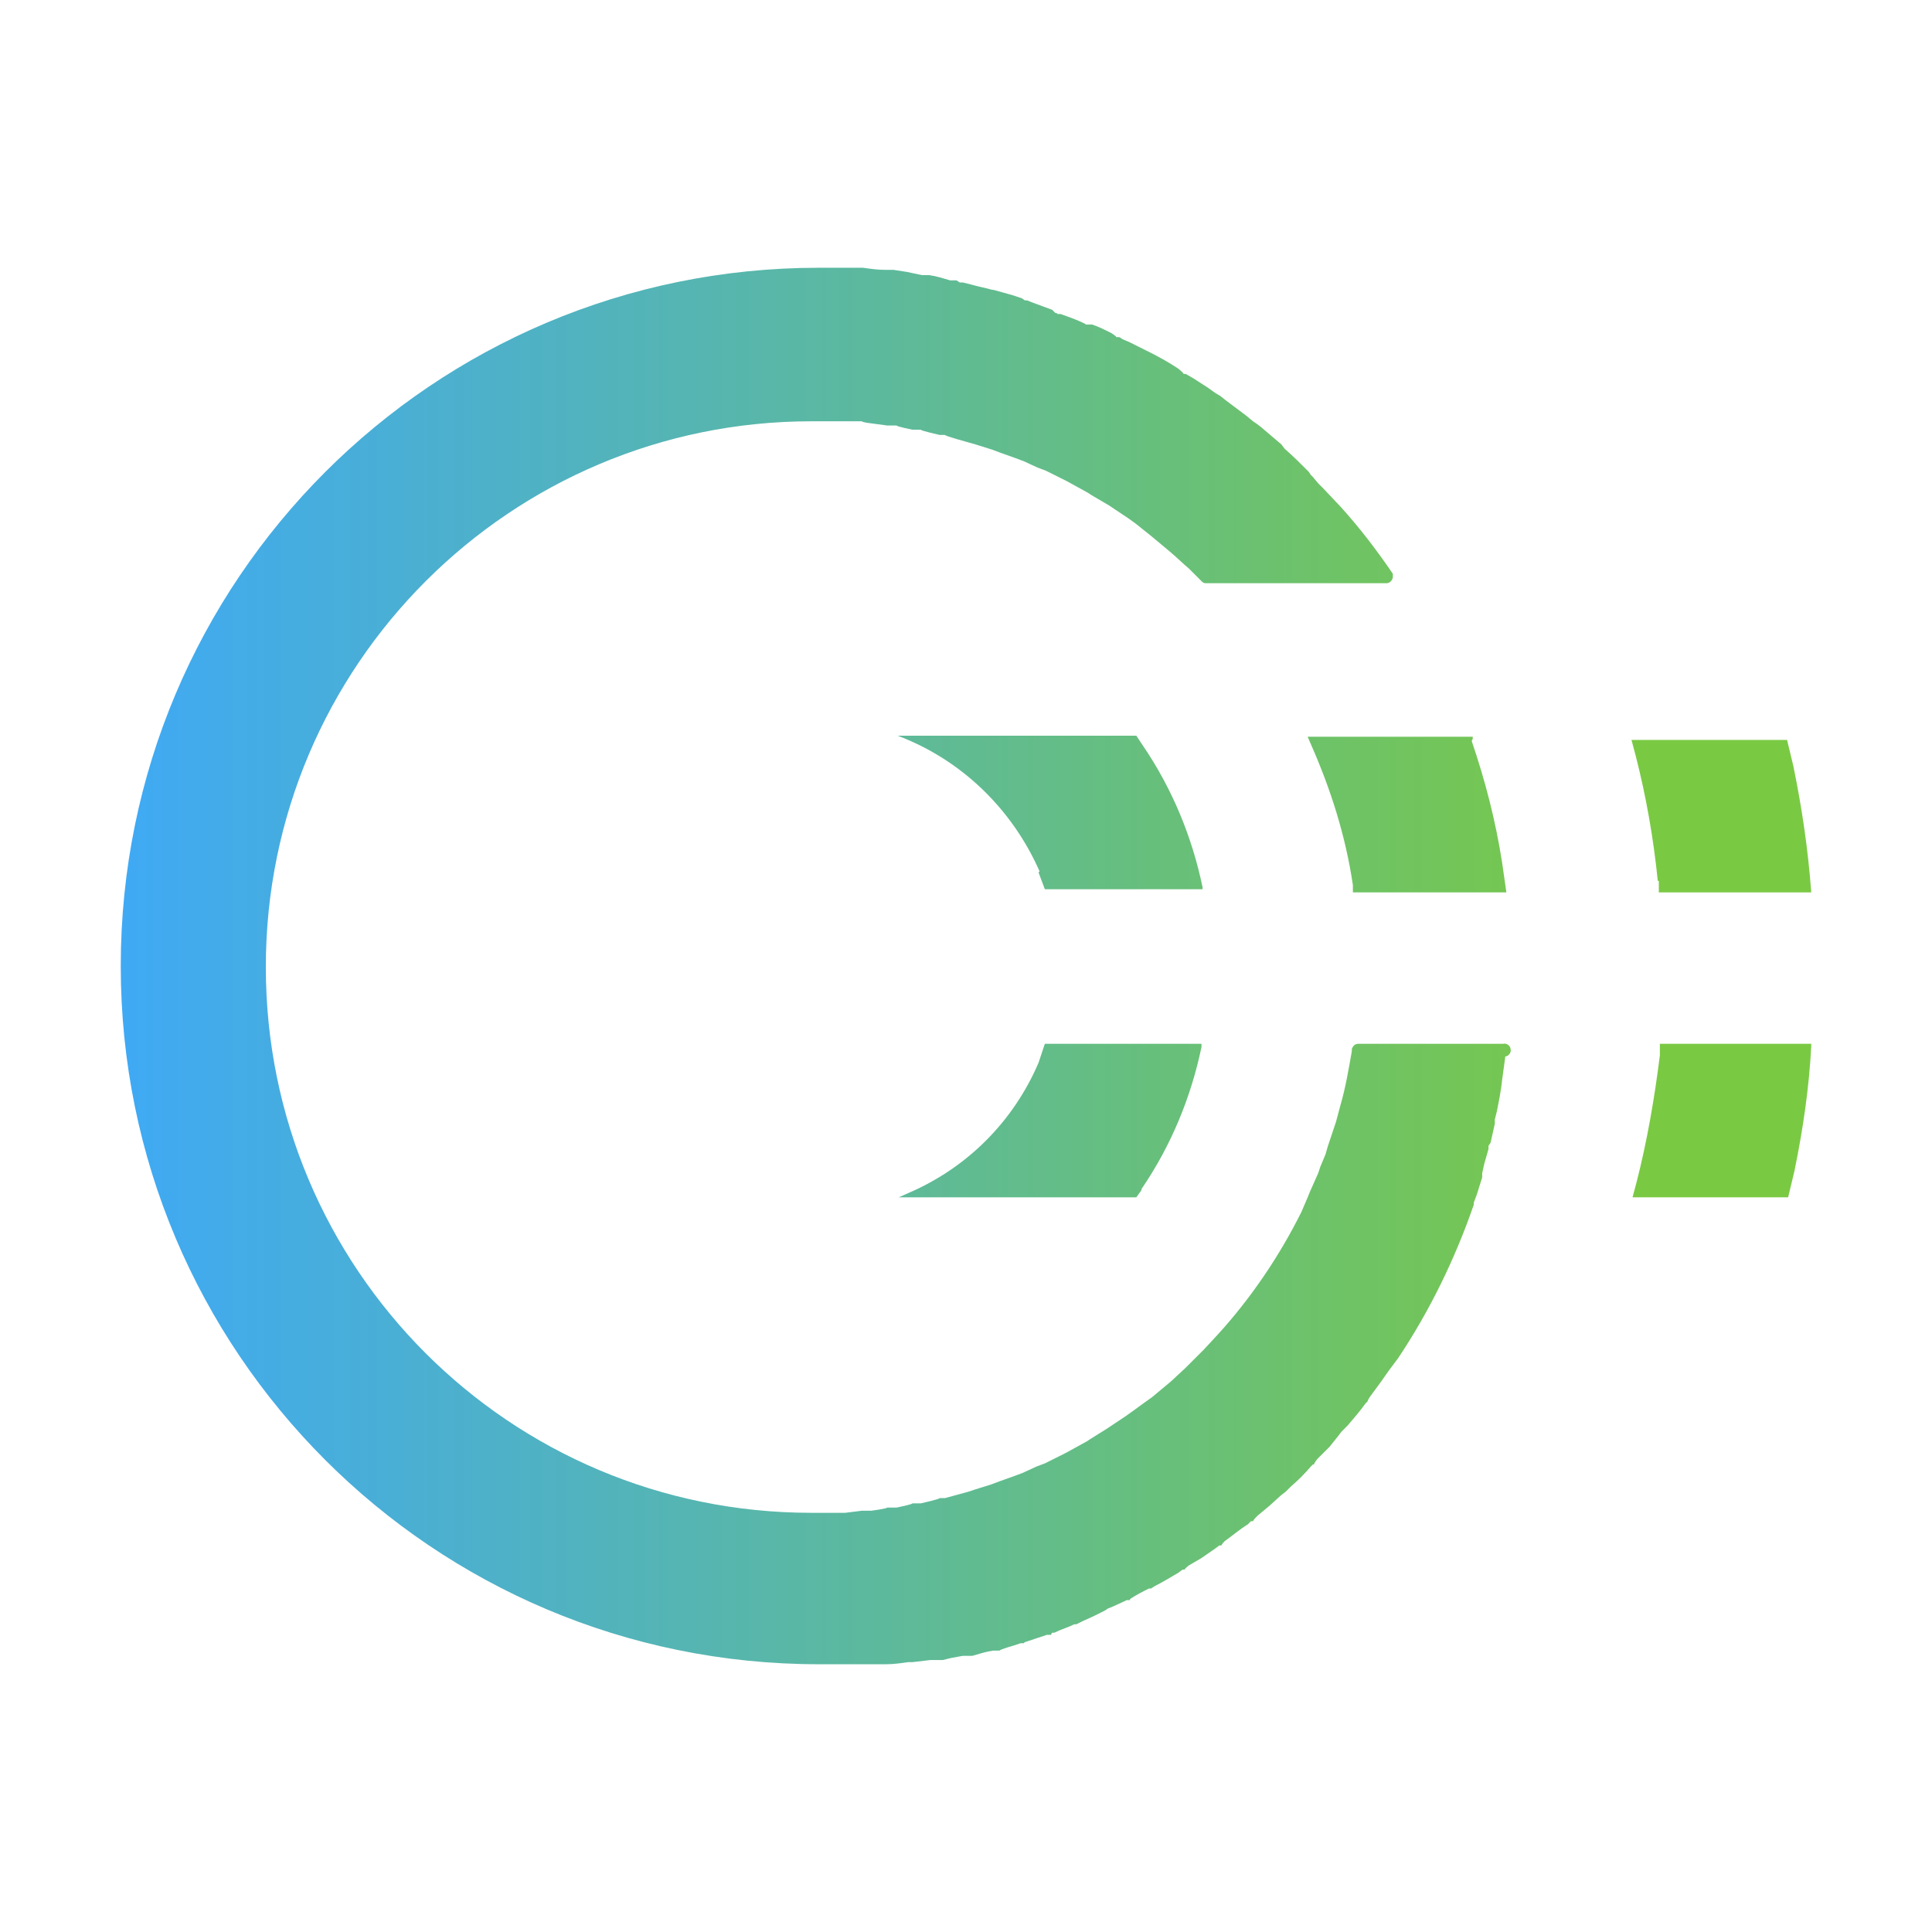
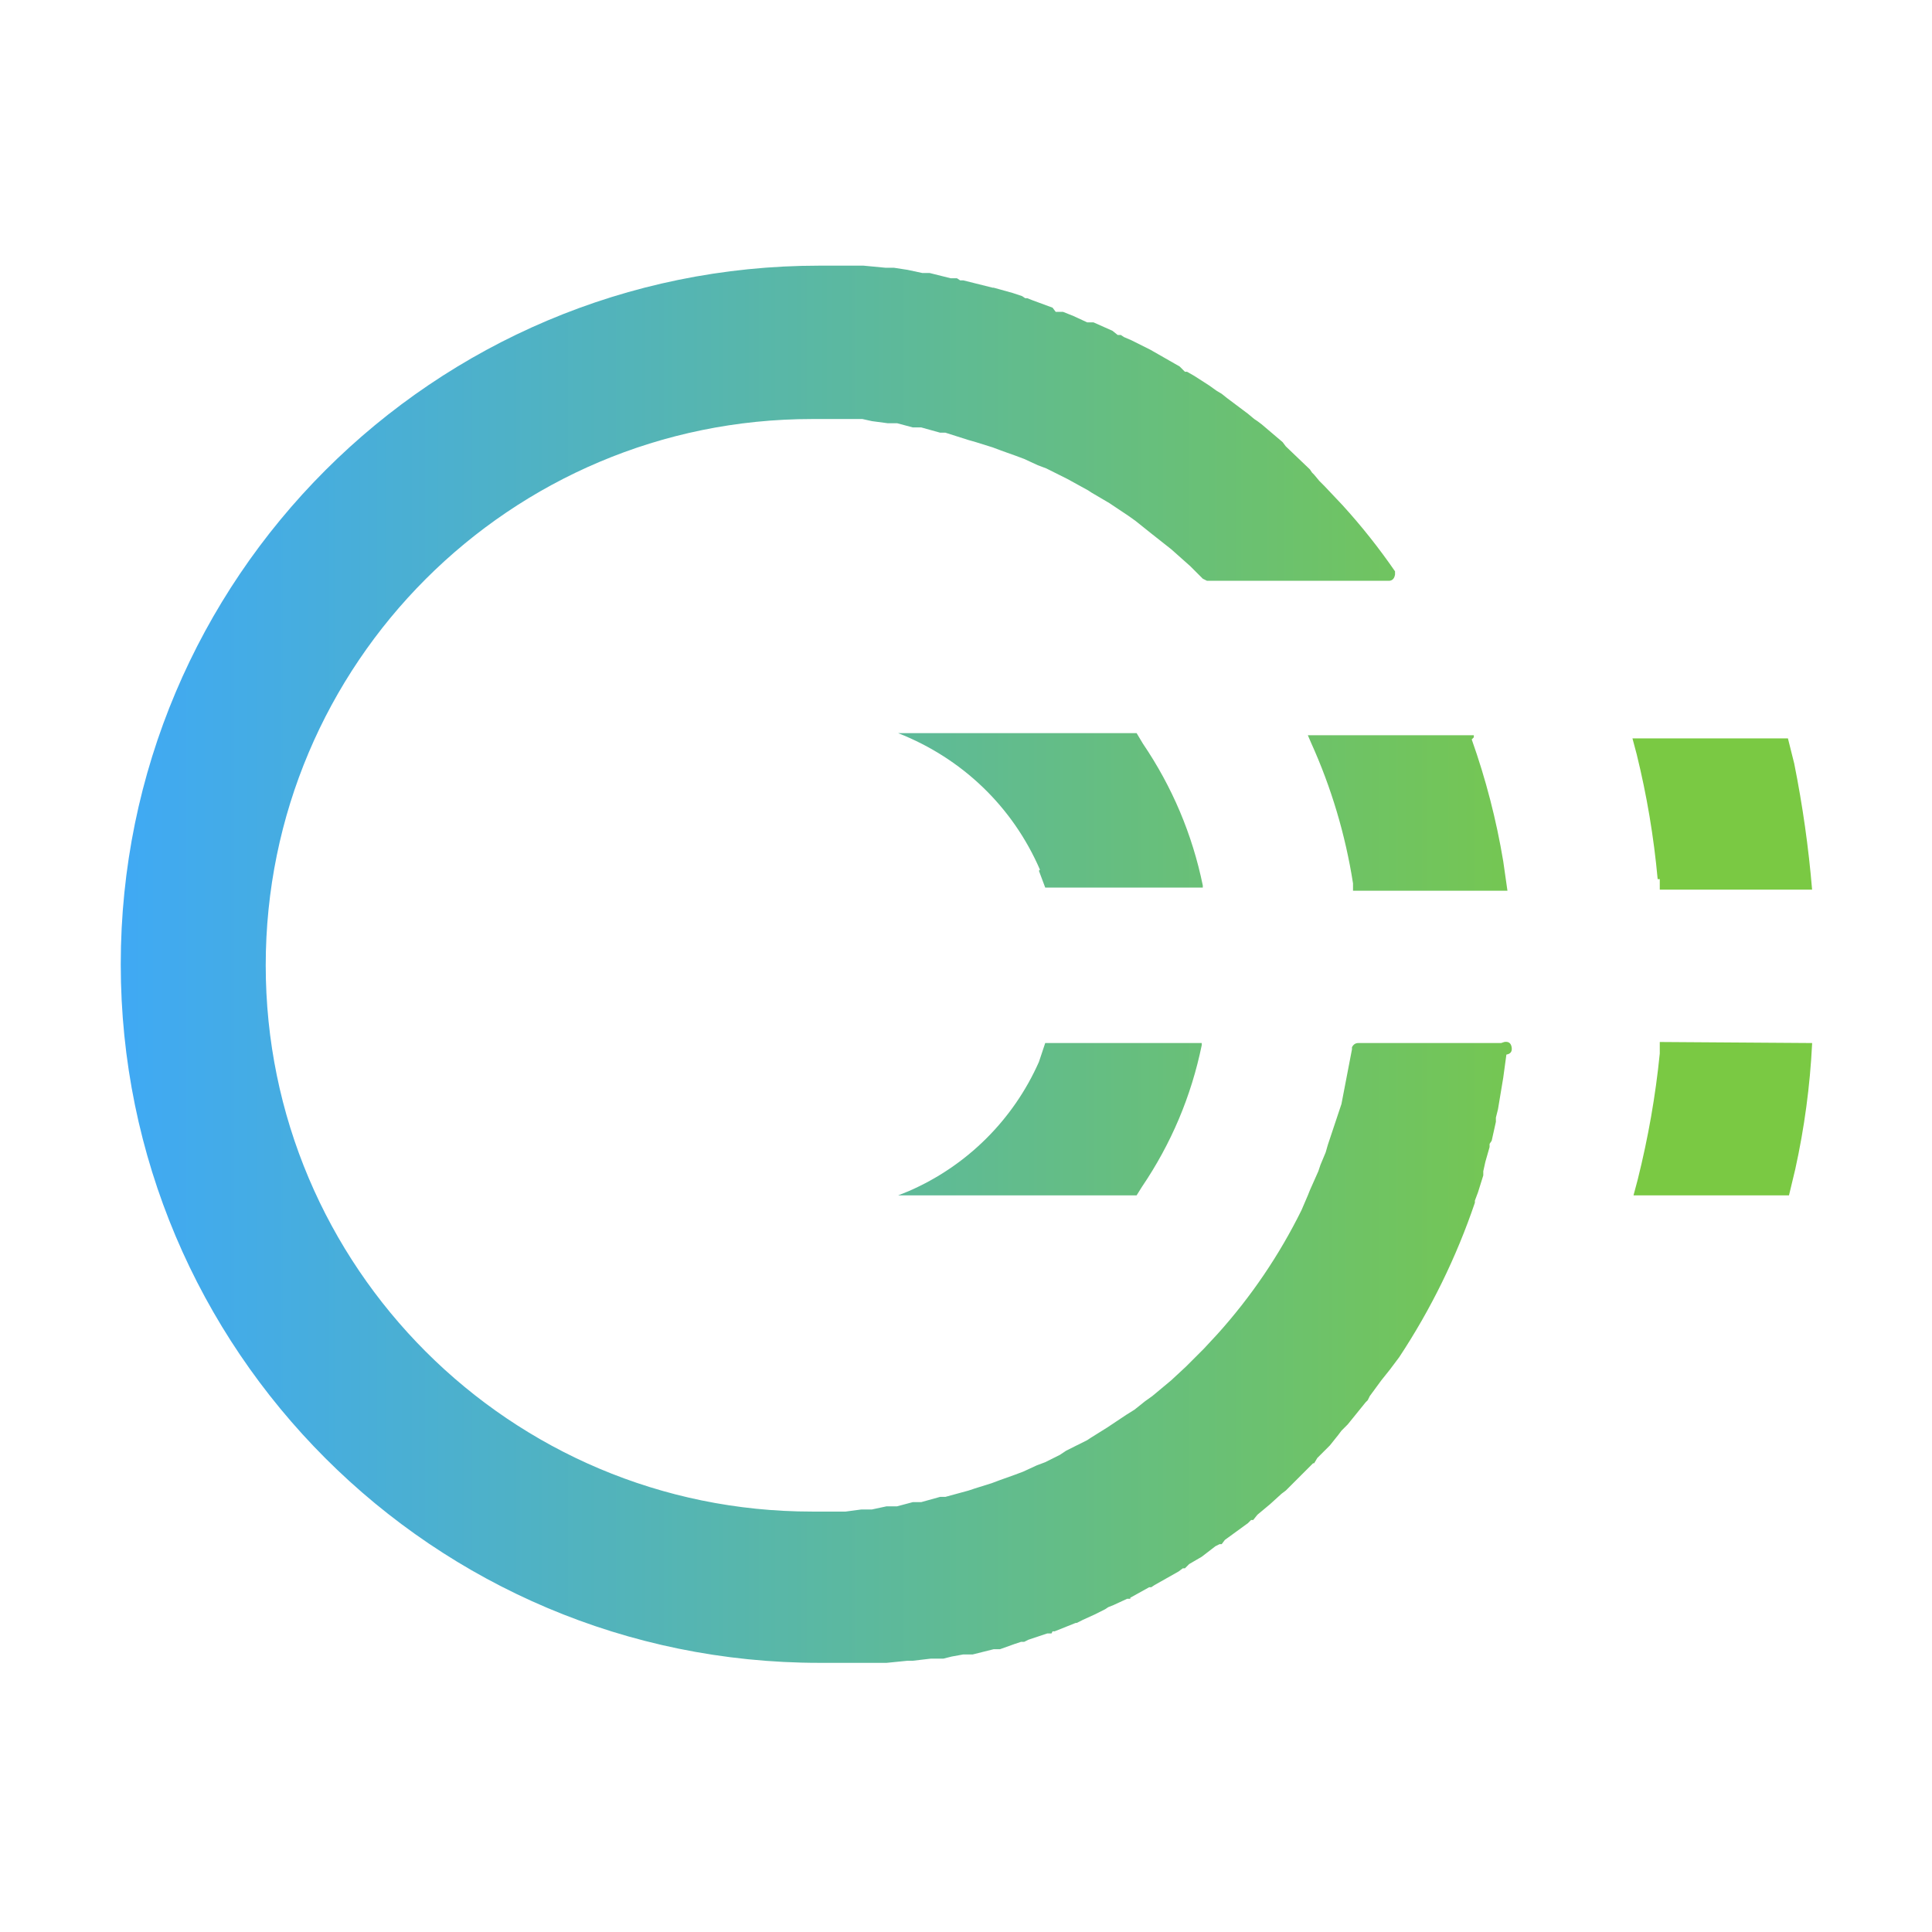
<svg xmlns="http://www.w3.org/2000/svg" viewBox="0 0 32 32">
  <defs>
-     <linearGradient id="gradient_1" gradientUnits="userSpaceOnUse" x1="-0.601" y1="66.801" x2="161" y2="66.801">
-       <stop offset="0" stop-color="#3FA9F5" />
-       <stop offset="0.9" stop-color="#7AC943" />
+     <linearGradient id="a" x1="-.6" x2="161" y1="66.8" y2="66.8" gradientUnits="userSpaceOnUse">
+       <stop offset="0" stop-color="#3fa9f5" />
+       <stop offset=".9" stop-color="#7ac943" />
    </linearGradient>
  </defs>
-   <g transform="translate(2 2) scale(0.173913)">
-     <path d="M131.363 73.911C131.363 73.911 117.846 73.911 117.846 73.911C117.546 73.911 117.346 74.112 117.246 74.412C117.246 74.412 117.246 74.612 117.246 74.612C116.945 76.315 116.645 78.118 116.144 79.82C116.144 79.82 115.744 81.322 115.744 81.322L115.744 81.322L115.544 81.923L115.343 82.524L114.943 83.726L114.742 84.427L114.242 85.629L114.042 86.23L113.241 88.032L113.241 88.032L113.04 88.533L113.04 88.533C113.04 88.533 112.44 89.935 112.44 89.935C110.337 94.142 107.634 98.148 104.43 101.653C104.43 101.653 103.128 103.055 103.128 103.055L101.626 104.557L101.426 104.758L100.024 106.059L99.423 106.56L98.222 107.562L97.521 108.062L96.42 108.864L95.719 109.364L94.517 110.166L93.917 110.566L92.315 111.568L92.014 111.768L90.012 112.87L89.411 113.17L88.009 113.871L87.208 114.172L85.907 114.773L85.106 115.073L83.704 115.574L82.903 115.874L81.301 116.375L80.7 116.575L78.498 117.176C78.498 117.176 77.997 117.176 77.997 117.176C77.997 117.276 76.195 117.677 76.195 117.677C76.195 117.677 75.394 117.677 75.394 117.677C75.394 117.777 73.892 118.078 73.892 118.078C73.892 118.078 72.991 118.078 72.991 118.078C72.991 118.178 71.489 118.378 71.489 118.378C71.489 118.378 70.588 118.378 70.588 118.378C70.588 118.378 68.986 118.578 68.986 118.578C68.986 118.578 65.782 118.578 65.782 118.578C37.046 118.578 13.817 95.343 13.817 66.6C13.817 37.857 37.146 14.622 65.782 14.622C65.782 14.622 68.185 14.622 68.185 14.622C68.185 14.622 68.986 14.622 68.986 14.622C68.986 14.622 70.588 14.622 70.588 14.622C70.588 14.722 71.489 14.822 71.489 14.822C71.489 14.822 72.991 15.023 72.991 15.023C72.991 15.023 73.892 15.023 73.892 15.023C73.892 15.123 75.394 15.423 75.394 15.423C75.394 15.423 76.195 15.423 76.195 15.423C76.195 15.523 77.997 15.924 77.997 15.924C77.997 15.924 78.498 15.924 78.498 15.924C78.498 16.024 80.7 16.625 80.7 16.625C80.7 16.625 81.401 16.825 81.401 16.825L83.003 17.326L83.804 17.627L85.206 18.127L86.007 18.428L87.308 19.029L88.109 19.329L89.511 20.03L90.112 20.331L92.114 21.432L92.415 21.633L94.117 22.634L94.718 23.035L95.919 23.836L96.62 24.337L97.621 25.138L98.122 25.538L98.122 25.538C98.122 25.538 99.924 27.041 99.924 27.041C100.525 27.541 101.126 28.142 101.726 28.643C101.726 28.643 102.928 29.845 102.928 29.845C103.028 29.945 103.128 30.045 103.328 30.045C103.328 30.045 120.55 30.045 120.55 30.045C120.85 30.045 121.151 29.745 121.151 29.444C121.151 29.344 121.151 29.244 121.151 29.144C119.649 26.941 118.047 24.837 116.244 22.834C116.244 22.834 114.542 21.032 114.542 21.032L114.542 21.032L114.042 20.531L113.541 19.93L113.541 19.93L113.341 19.73C113.341 19.73 113.14 19.429 113.14 19.429C112.34 18.628 111.639 17.927 110.838 17.226C110.838 17.226 110.838 17.226 110.838 17.226C110.838 17.226 110.537 16.825 110.537 16.825C110.537 16.825 108.535 15.123 108.535 15.123L108.134 14.822L107.834 14.622L107.834 14.622L107.233 14.121L106.032 13.22L105.231 12.619L104.73 12.218L104.73 12.218L104.229 11.918L103.529 11.417L102.127 10.516L101.426 10.115C101.426 10.115 101.226 10.115 101.226 10.115C101.226 10.015 100.725 9.614 100.725 9.614C99.824 9.014 98.923 8.513 97.922 8.012C97.922 8.012 97.922 8.012 97.922 8.012C97.321 7.712 96.72 7.411 96.119 7.111C96.119 7.111 95.418 6.81 95.418 6.81L95.118 6.61C95.118 6.61 94.818 6.61 94.818 6.61C94.818 6.51 94.317 6.209 94.317 6.209C93.716 5.909 93.116 5.608 92.515 5.408C92.515 5.408 92.315 5.408 92.315 5.408C92.315 5.408 92.215 5.408 92.215 5.408C92.215 5.408 91.914 5.408 91.914 5.408C91.914 5.308 90.612 4.807 90.612 4.807C90.612 4.807 89.511 4.407 89.511 4.407C89.511 4.407 89.211 4.407 89.211 4.407C89.211 4.306 89.011 4.306 89.011 4.306C89.011 4.306 88.71 4.006 88.71 4.006L86.808 3.305L86.307 3.105C86.307 3.105 86.107 3.105 86.107 3.105C86.107 3.105 85.807 2.904 85.807 2.904C85.807 2.904 84.905 2.604 84.905 2.604L83.103 2.103C83.103 2.103 83.003 2.103 83.003 2.103C82.302 1.903 81.701 1.803 81.001 1.602C81.001 1.602 80.2 1.402 80.2 1.402C80.2 1.402 79.899 1.402 79.899 1.402C79.899 1.402 79.599 1.202 79.599 1.202C79.599 1.202 78.998 1.202 78.998 1.202C78.297 1.002 77.697 0.801 76.996 0.701C76.996 0.701 76.295 0.701 76.295 0.701L74.893 0.401L73.591 0.2C73.591 0.2 72.79 0.2 72.79 0.2C72.09 0.2 71.389 0.1 70.688 0C70.688 0 68.585 0 68.585 0C67.884 0 67.183 0 66.483 0C29.737 0 0 29.745 0 66.5C0 103.255 29.737 133 66.483 133C66.483 133 71.789 133 71.789 133C71.789 133 72.29 133 72.29 133C72.29 133 72.891 133 72.891 133C73.591 133 74.292 132.9 74.993 132.8C74.993 132.8 75.394 132.8 75.394 132.8L77.096 132.599C77.096 132.599 77.597 132.599 77.597 132.599C77.597 132.599 77.897 132.599 77.897 132.599C77.897 132.599 78.297 132.599 78.297 132.599C78.297 132.599 79.098 132.399 79.098 132.399C79.098 132.399 80.2 132.199 80.2 132.199C80.2 132.199 80.6 132.199 80.6 132.199C80.6 132.199 80.8 132.199 80.8 132.199C80.8 132.199 81.101 132.199 81.101 132.199C81.802 131.999 82.403 131.798 83.103 131.698C83.103 131.698 83.704 131.698 83.704 131.698C83.704 131.598 85.106 131.197 85.106 131.197C85.106 131.197 85.707 130.997 85.707 130.997C85.707 130.997 86.007 130.997 86.007 130.997C86.007 130.897 86.407 130.797 86.407 130.797C86.407 130.797 87.008 130.596 87.008 130.596L88.21 130.196C88.21 130.196 88.61 130.196 88.61 130.196C88.61 130.096 88.71 129.996 88.71 129.996C88.71 129.996 88.91 129.996 88.91 129.996C89.511 129.695 90.212 129.495 90.813 129.194C90.813 129.194 91.013 129.194 91.013 129.194C91.013 129.194 91.213 129.094 91.213 129.094C91.213 129.094 91.614 128.894 91.614 128.894L92.715 128.393L93.316 128.093L93.717 127.892L94.017 127.692L94.517 127.492L95.819 126.891C95.819 126.891 96.12 126.891 96.12 126.891C96.12 126.791 96.12 126.791 96.12 126.791C96.12 126.791 96.12 126.791 96.12 126.791C96.72 126.39 97.321 126.09 97.922 125.789C97.922 125.789 98.122 125.789 98.122 125.789C98.122 125.789 98.422 125.589 98.422 125.589C99.223 125.188 100.024 124.688 100.725 124.287C100.725 124.287 101.126 123.986 101.126 123.986C101.126 123.986 101.326 123.986 101.326 123.986C101.326 123.886 101.727 123.586 101.727 123.586C101.727 123.586 102.928 122.885 102.928 122.885L104.23 121.983L104.63 121.683C104.63 121.683 104.83 121.683 104.83 121.683C104.83 121.583 105.131 121.282 105.131 121.282C105.832 120.782 106.533 120.181 107.334 119.68C107.334 119.68 107.634 119.38 107.634 119.38C107.634 119.38 107.834 119.38 107.834 119.38C107.834 119.279 108.235 118.879 108.235 118.879C108.235 118.879 109.436 117.877 109.436 117.877L110.538 116.876L110.938 116.575L110.938 116.575L111.138 116.375C111.138 116.375 111.439 116.075 111.439 116.075C112.14 115.474 112.74 114.873 113.341 114.172C113.341 114.172 113.541 113.971 113.541 113.971C113.541 113.971 113.641 113.971 113.641 113.971C113.641 113.871 113.942 113.471 113.942 113.471C113.942 113.471 115.143 112.269 115.143 112.269L115.944 111.267L116.245 110.867L116.245 110.867L116.445 110.666C116.445 110.666 116.845 110.266 116.845 110.266C117.446 109.565 118.047 108.864 118.548 108.163C118.548 108.163 118.748 107.962 118.748 107.962C118.748 107.962 118.748 107.962 118.748 107.962C118.748 107.862 118.948 107.562 118.948 107.562C118.948 107.562 120.049 106.06 120.049 106.06L120.75 105.058L121.051 104.657L121.351 104.257C121.351 104.257 121.651 103.856 121.651 103.856C124.655 99.349 127.058 94.442 128.86 89.234C128.86 89.234 128.86 89.034 128.86 89.034L128.86 89.034L129.161 88.233L129.661 86.63C129.661 86.63 129.661 86.43 129.661 86.43C129.661 86.43 129.661 86.23 129.661 86.23C129.661 86.23 129.862 85.328 129.862 85.328L130.262 83.926C130.262 83.926 130.262 83.626 130.262 83.626C130.262 83.626 130.462 83.325 130.462 83.325C130.462 83.325 130.863 81.523 130.863 81.523L130.863 81.122L130.863 81.122C130.863 81.122 131.063 80.321 131.063 80.321C131.263 79.319 131.464 78.318 131.564 77.316C131.564 77.316 131.864 75.113 131.864 75.113C132.165 75.113 132.465 74.712 132.365 74.412C132.365 74.112 131.964 73.811 131.664 73.911C131.664 73.911 131.363 73.911 131.363 73.911ZM87.409 57.587L88.009 59.189L103.028 59.189C103.028 59.189 103.028 58.989 103.028 58.989C102.027 54.182 100.124 49.575 97.321 45.469C97.321 45.469 96.72 44.567 96.72 44.567L73.691 44.567C73.691 44.567 73.992 44.567 73.992 44.567C80.099 46.871 84.905 51.578 87.509 57.487C87.509 57.487 87.409 57.587 87.409 57.587ZM97.221 87.732C100.024 83.626 101.927 79.019 102.928 74.212C102.928 74.212 102.928 73.911 102.928 73.911L88.009 73.911C88.009 73.911 87.409 75.714 87.409 75.714C85.006 81.322 80.6 85.729 74.993 88.132C74.993 88.132 74.092 88.533 74.092 88.533L96.72 88.533L97.221 87.832C97.221 87.832 97.221 87.732 97.221 87.732ZM146.482 58.388L146.482 59.49C146.482 59.49 161 59.49 161 59.49C160.7 55.383 160.099 51.377 159.298 47.471C159.298 47.471 158.697 44.968 158.697 44.968L143.879 44.968C143.879 44.968 144.279 46.47 144.279 46.47C145.28 50.376 145.981 54.382 146.382 58.388C146.382 58.388 146.382 58.388 146.382 58.388L146.482 58.388ZM146.582 73.911C146.582 73.911 146.582 75.013 146.582 75.013C146.081 79.019 145.381 83.125 144.379 87.031C144.379 87.031 143.979 88.533 143.979 88.533L158.797 88.533C158.797 88.533 159.398 86.029 159.398 86.029C160.199 82.124 160.8 78.118 161 74.111C161 74.111 161 73.911 161 73.911L146.582 73.911L146.582 73.911ZM128.76 44.867L128.76 44.667L113.04 44.667C113.04 44.667 113.341 45.368 113.341 45.368C115.243 49.675 116.645 54.081 117.346 58.788C117.346 58.788 117.346 59.489 117.346 59.489L131.964 59.489C131.964 59.489 131.563 56.685 131.563 56.685C130.963 52.779 129.961 48.873 128.66 45.068C128.66 45.068 128.66 45.068 128.66 45.068L128.76 44.867Z" fill="url(#gradient_1)" fill-rule="evenodd" transform="translate(0 14)" />
-   </g>
+   <path fill="url(#a)" fill-rule="evenodd" d="M131.4 74h-13.6q-.4 0-.6.4v.2l-1 5.2-.5 1.5-.2.6-.2.6-.4 1.2-.2.7-.5 1.2-.2.6-.8 1.8-.2.5-.6 1.4a52 52 0 0 1-8 11.8l-1.3 1.4-1.5 1.5-.2.2-1.4 1.3-.6.5-1.2 1-.7.5-1 .8-.8.5-1.2.8-.6.4-1.6 1-.3.2-2 1-.6.4-1.4.7-.8.3-1.3.6-.8.3-1.4.5-.8.3-1.6.5-.6.2-2.2.6H78l-1.8.5h-.8l-1.5.4h-1l-1.4.3h-1l-1.5.2h-3.2a52 52 0 1 1 0-104h4.8l.9.2 1.5.2h.9l1.5.4h.8l1.8.5h.5l2.2.7.7.2 1.6.5.8.3 1.4.5.8.3 1.3.6.8.3 1.4.7.6.3 2 1.1.3.2 1.7 1 .6.4 1.2.8.7.5 1 .8.5.4L100 27l1.8 1.6 1.2 1.2.4.2h17.3q.5 0 .6-.6v-.3a59 59 0 0 0-5-6.3l-1.7-1.8-.5-.5-.5-.6-.2-.2-.2-.3-2.3-2.2-.3-.4-2-1.7-.4-.3-.3-.2-.6-.5-1.2-.9-.8-.6-.5-.4-.5-.3-.7-.5-1.4-.9-.7-.4h-.2l-.5-.5L98 8l-1.8-.9-.7-.3-.3-.2h-.3l-.5-.4-1.8-.8H92l-1.3-.6-1-.4H89l-.3-.4-1.9-.7-.5-.2h-.2l-.3-.2-.9-.3-1.8-.5H83l-2-.5-.8-.2h-.3l-.3-.2H79l-2-.5h-.7L74.9.4 73.6.2h-.8L70.7 0h-4.2a66.5 66.5 0 1 0 0 133h6.4l2-.2h.5l1.7-.2h1.2l.8-.2 1.1-.2h.9l2-.5h.6l1.4-.5.6-.2h.3l.4-.2.6-.2 1.2-.4h.4l.1-.2h.2l2-.8h.1l.2-.1.4-.2 1.1-.5.6-.3.4-.2.3-.2.5-.2 1.3-.6h.3v-.1l1.8-1h.2l.3-.2 2.3-1.3.4-.3h.2l.4-.4 1.2-.7 1.3-1 .4-.2h.2l.3-.4 2.2-1.6.3-.3h.2l.4-.5 1.2-1 1.1-1 .4-.3.2-.2.3-.3 2-2 .1-.1h.1l.3-.5 1.2-1.2.8-1 .3-.4.2-.2.4-.4 1.7-2.1.2-.2.2-.4 1.1-1.5.8-1 .3-.4.3-.4.3-.4a64 64 0 0 0 7.2-14.7V89l.3-.8.5-1.6v-.4l.2-.9.4-1.4v-.3l.2-.3.4-1.8v-.4l.2-.8.5-3 .3-2.2q.6-.1.5-.7t-.7-.5zm-44-16.4.6 1.6h15V59q-1.5-7.3-5.7-13.5l-.6-1h-23 .3c6.1 2.4 10.9 7 13.5 13zm9.8 30.1q4.2-6.2 5.7-13.5V74H88l-.6 1.8A24 24 0 0 1 75 88.1l-1 .4h22.7zm49.3-29.3v1H161q-.5-6-1.7-12l-.6-2.4h-14.8l.4 1.5a80 80 0 0 1 2 11.9zm0 15.5V75q-.6 6-2.1 12l-.4 1.5h14.8l.6-2.5q1.3-5.9 1.6-11.9V74zm-17.7-29v-.2H113l.3.7a52 52 0 0 1 4 13.4v.7H132l-.4-2.8a68 68 0 0 0-3-11.6z" transform="translate(2 4.4)scale(.174)" />
</svg>
